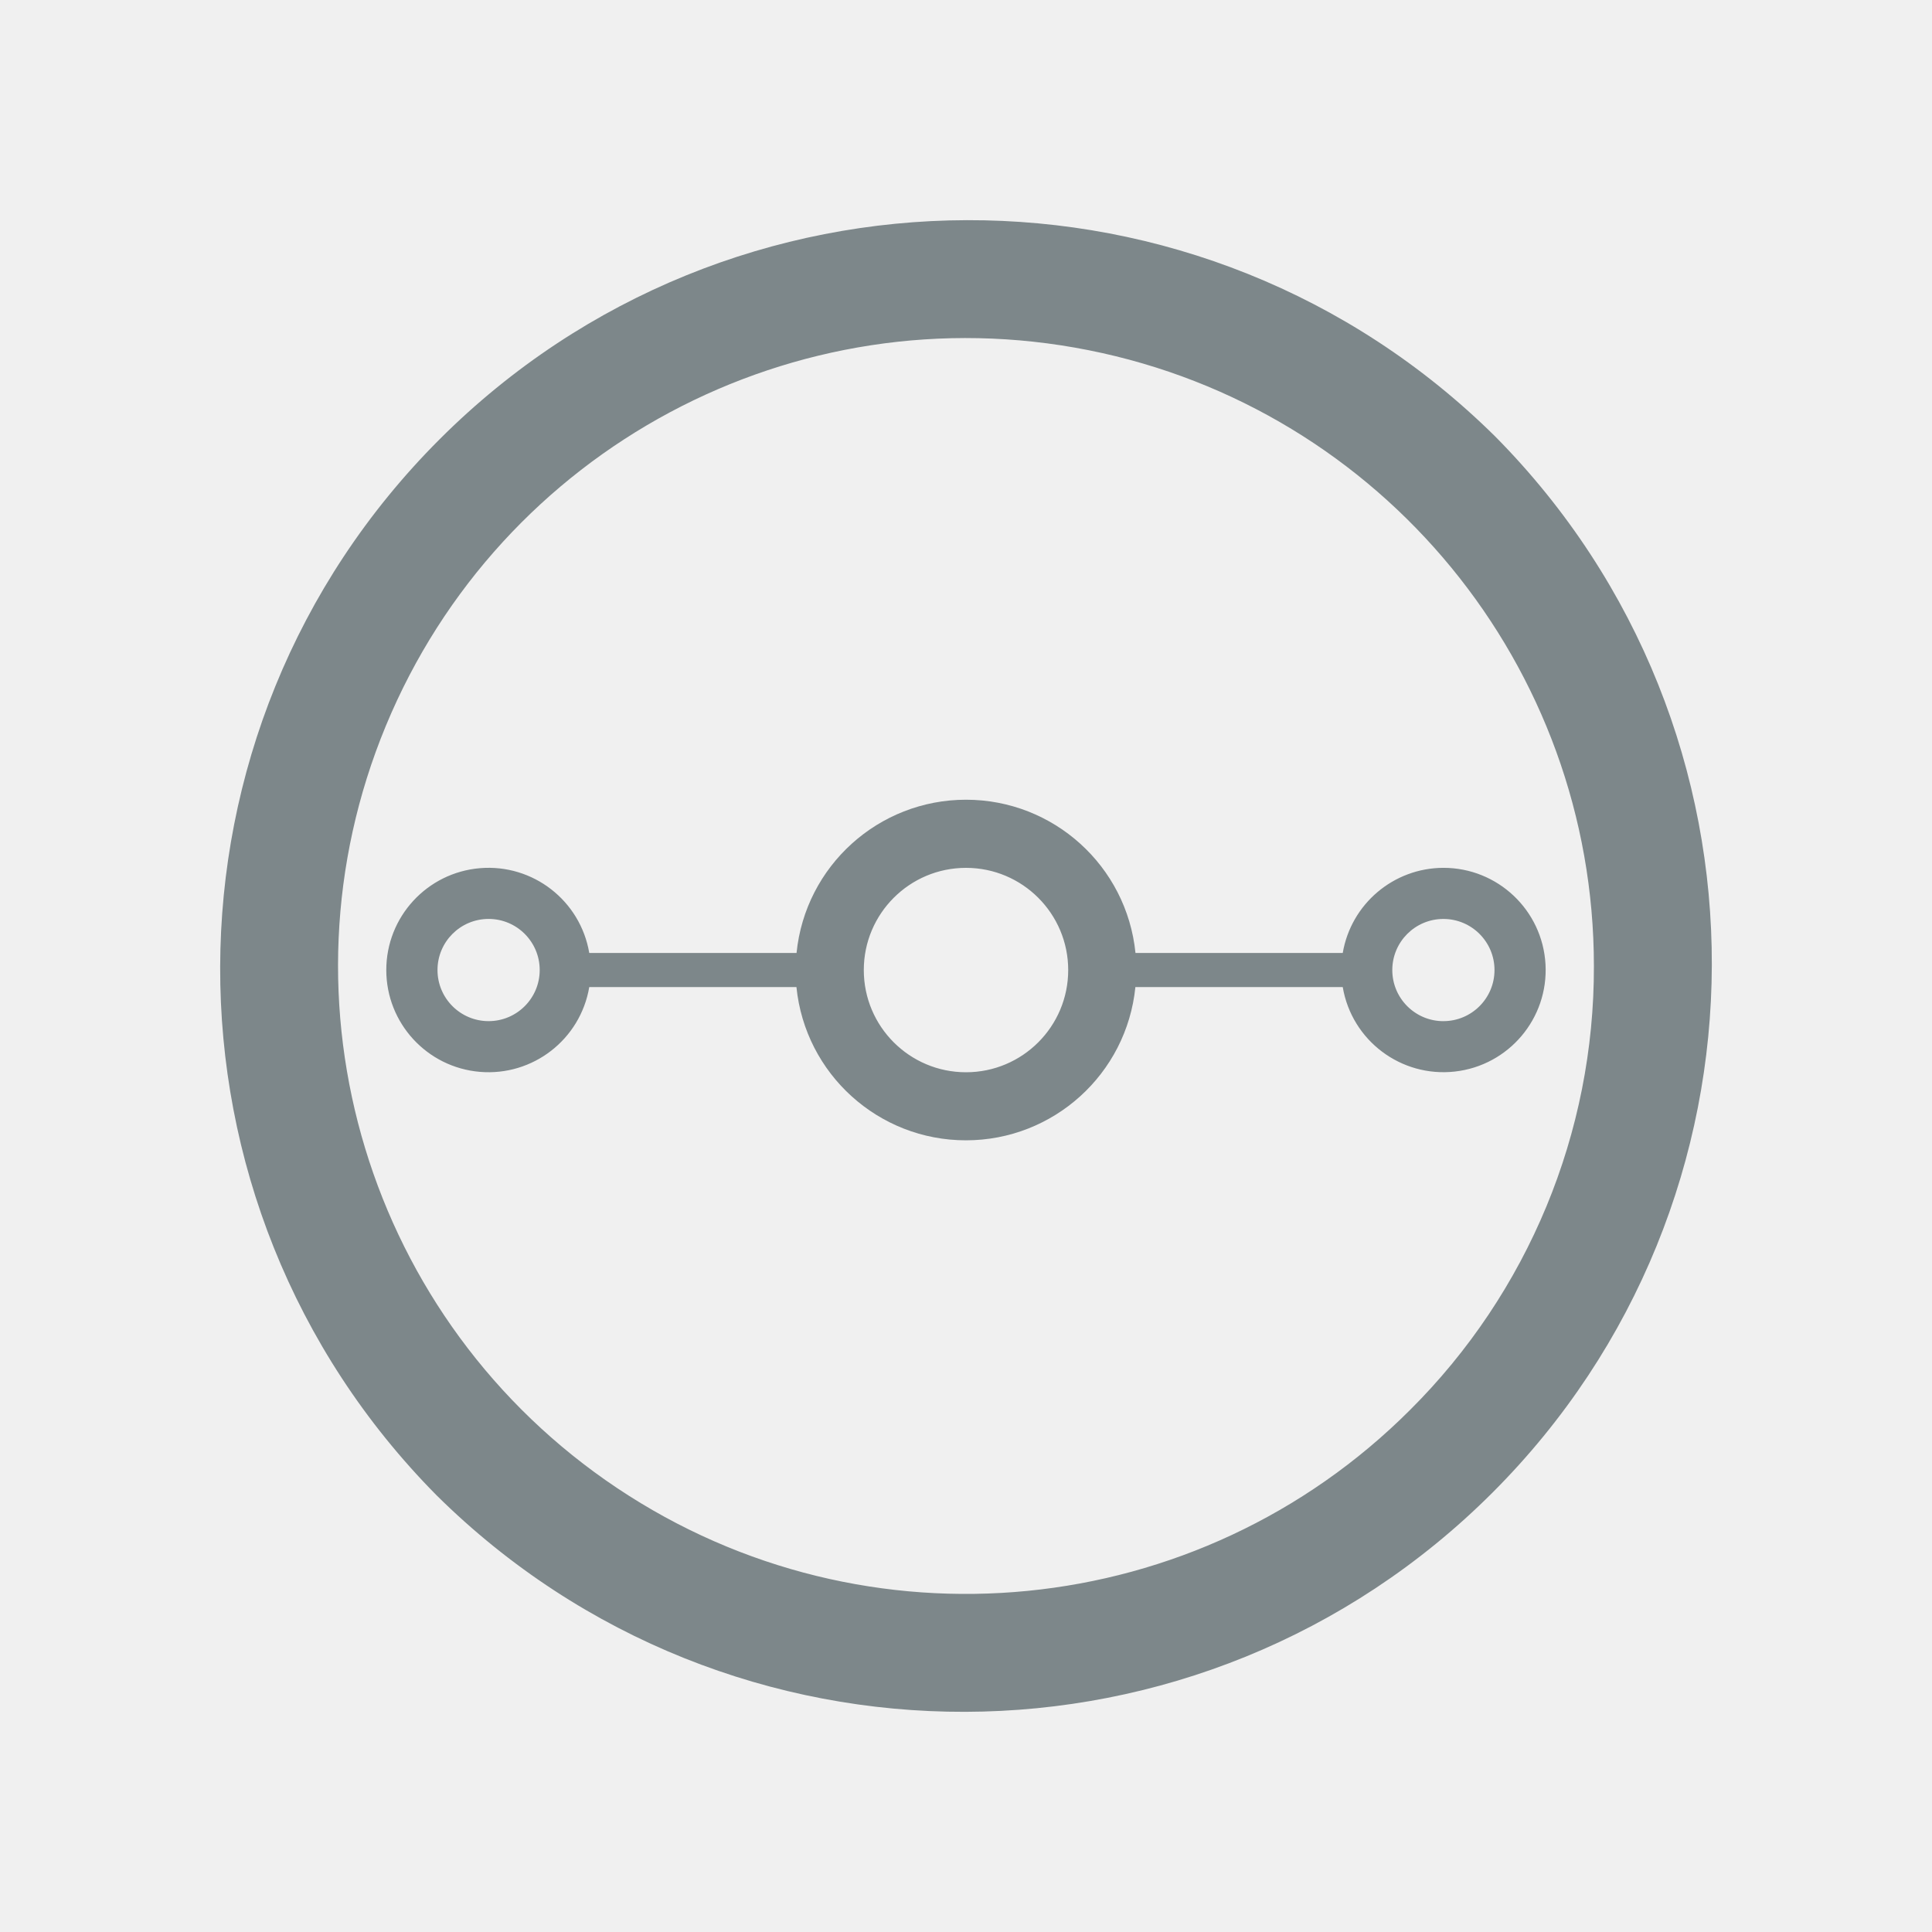
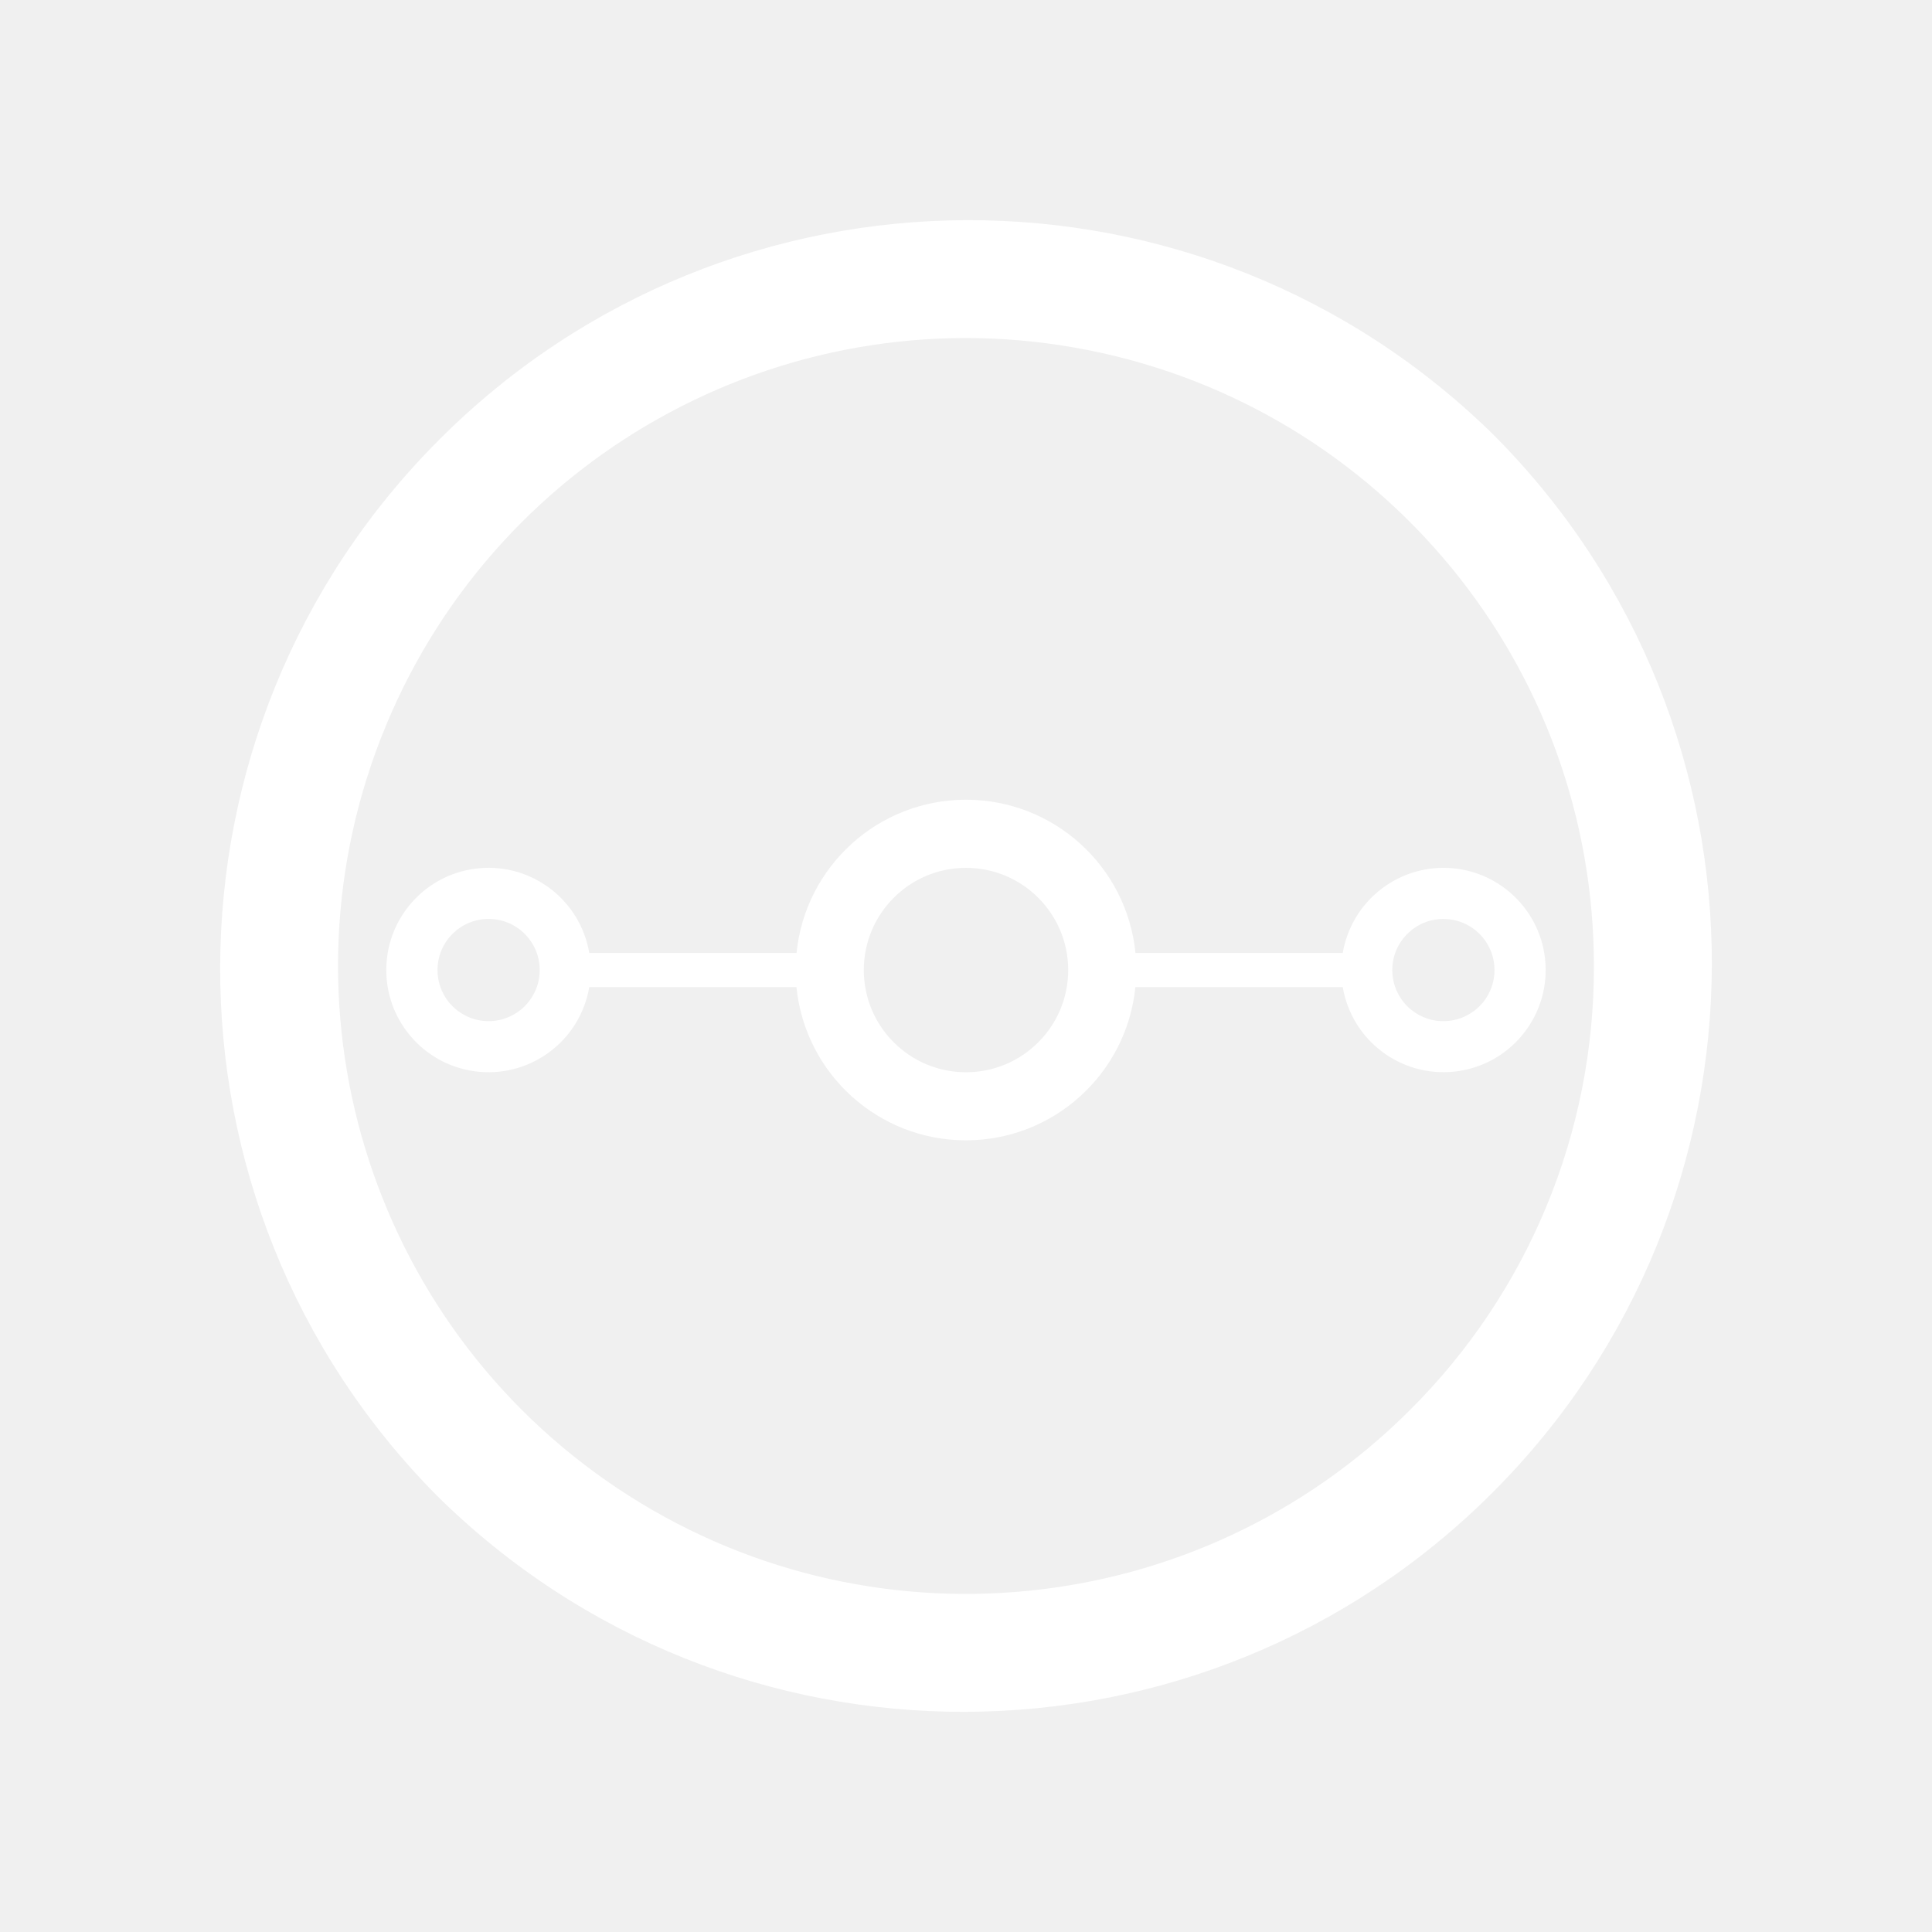
<svg xmlns="http://www.w3.org/2000/svg" id="How_It_Works_1:_Join" data-name="How It Works — 1: Join" viewBox="0 0 800 800">
  <defs>
-     <style>.cls-1{fill:#7d878a;}</style>
+     <style>.cls-1{fill:#fff;}</style>
  </defs>
  <path class="cls-1" d="M619.2,180.8A310,310,0,0,0,180.8,619.2,310,310,0,0,0,619.2,180.8ZM583.85,583.85A260,260,0,1,1,660,400,258.3,258.3,0,0,1,583.85,583.85Z" />
  <path class="cls-1" d="M597.68,359.35A42.38,42.38,0,0,0,556,394.61H470.18a70.53,70.53,0,0,0-140.35,0H244a42.32,42.32,0,1,0,0,14.11h85.79a70.53,70.53,0,0,0,140.35,0H556A42.31,42.31,0,1,0,597.68,359.35ZM202.32,422.83a21.16,21.16,0,1,1,21.16-21.16A21.16,21.16,0,0,1,202.32,422.83ZM400,444a42.32,42.32,0,1,1,42.32-42.32A42.32,42.32,0,0,1,400,444Zm197.68-21.16a21.16,21.16,0,1,1,21.16-21.16A21.16,21.16,0,0,1,597.68,422.83Z" />
</svg>
